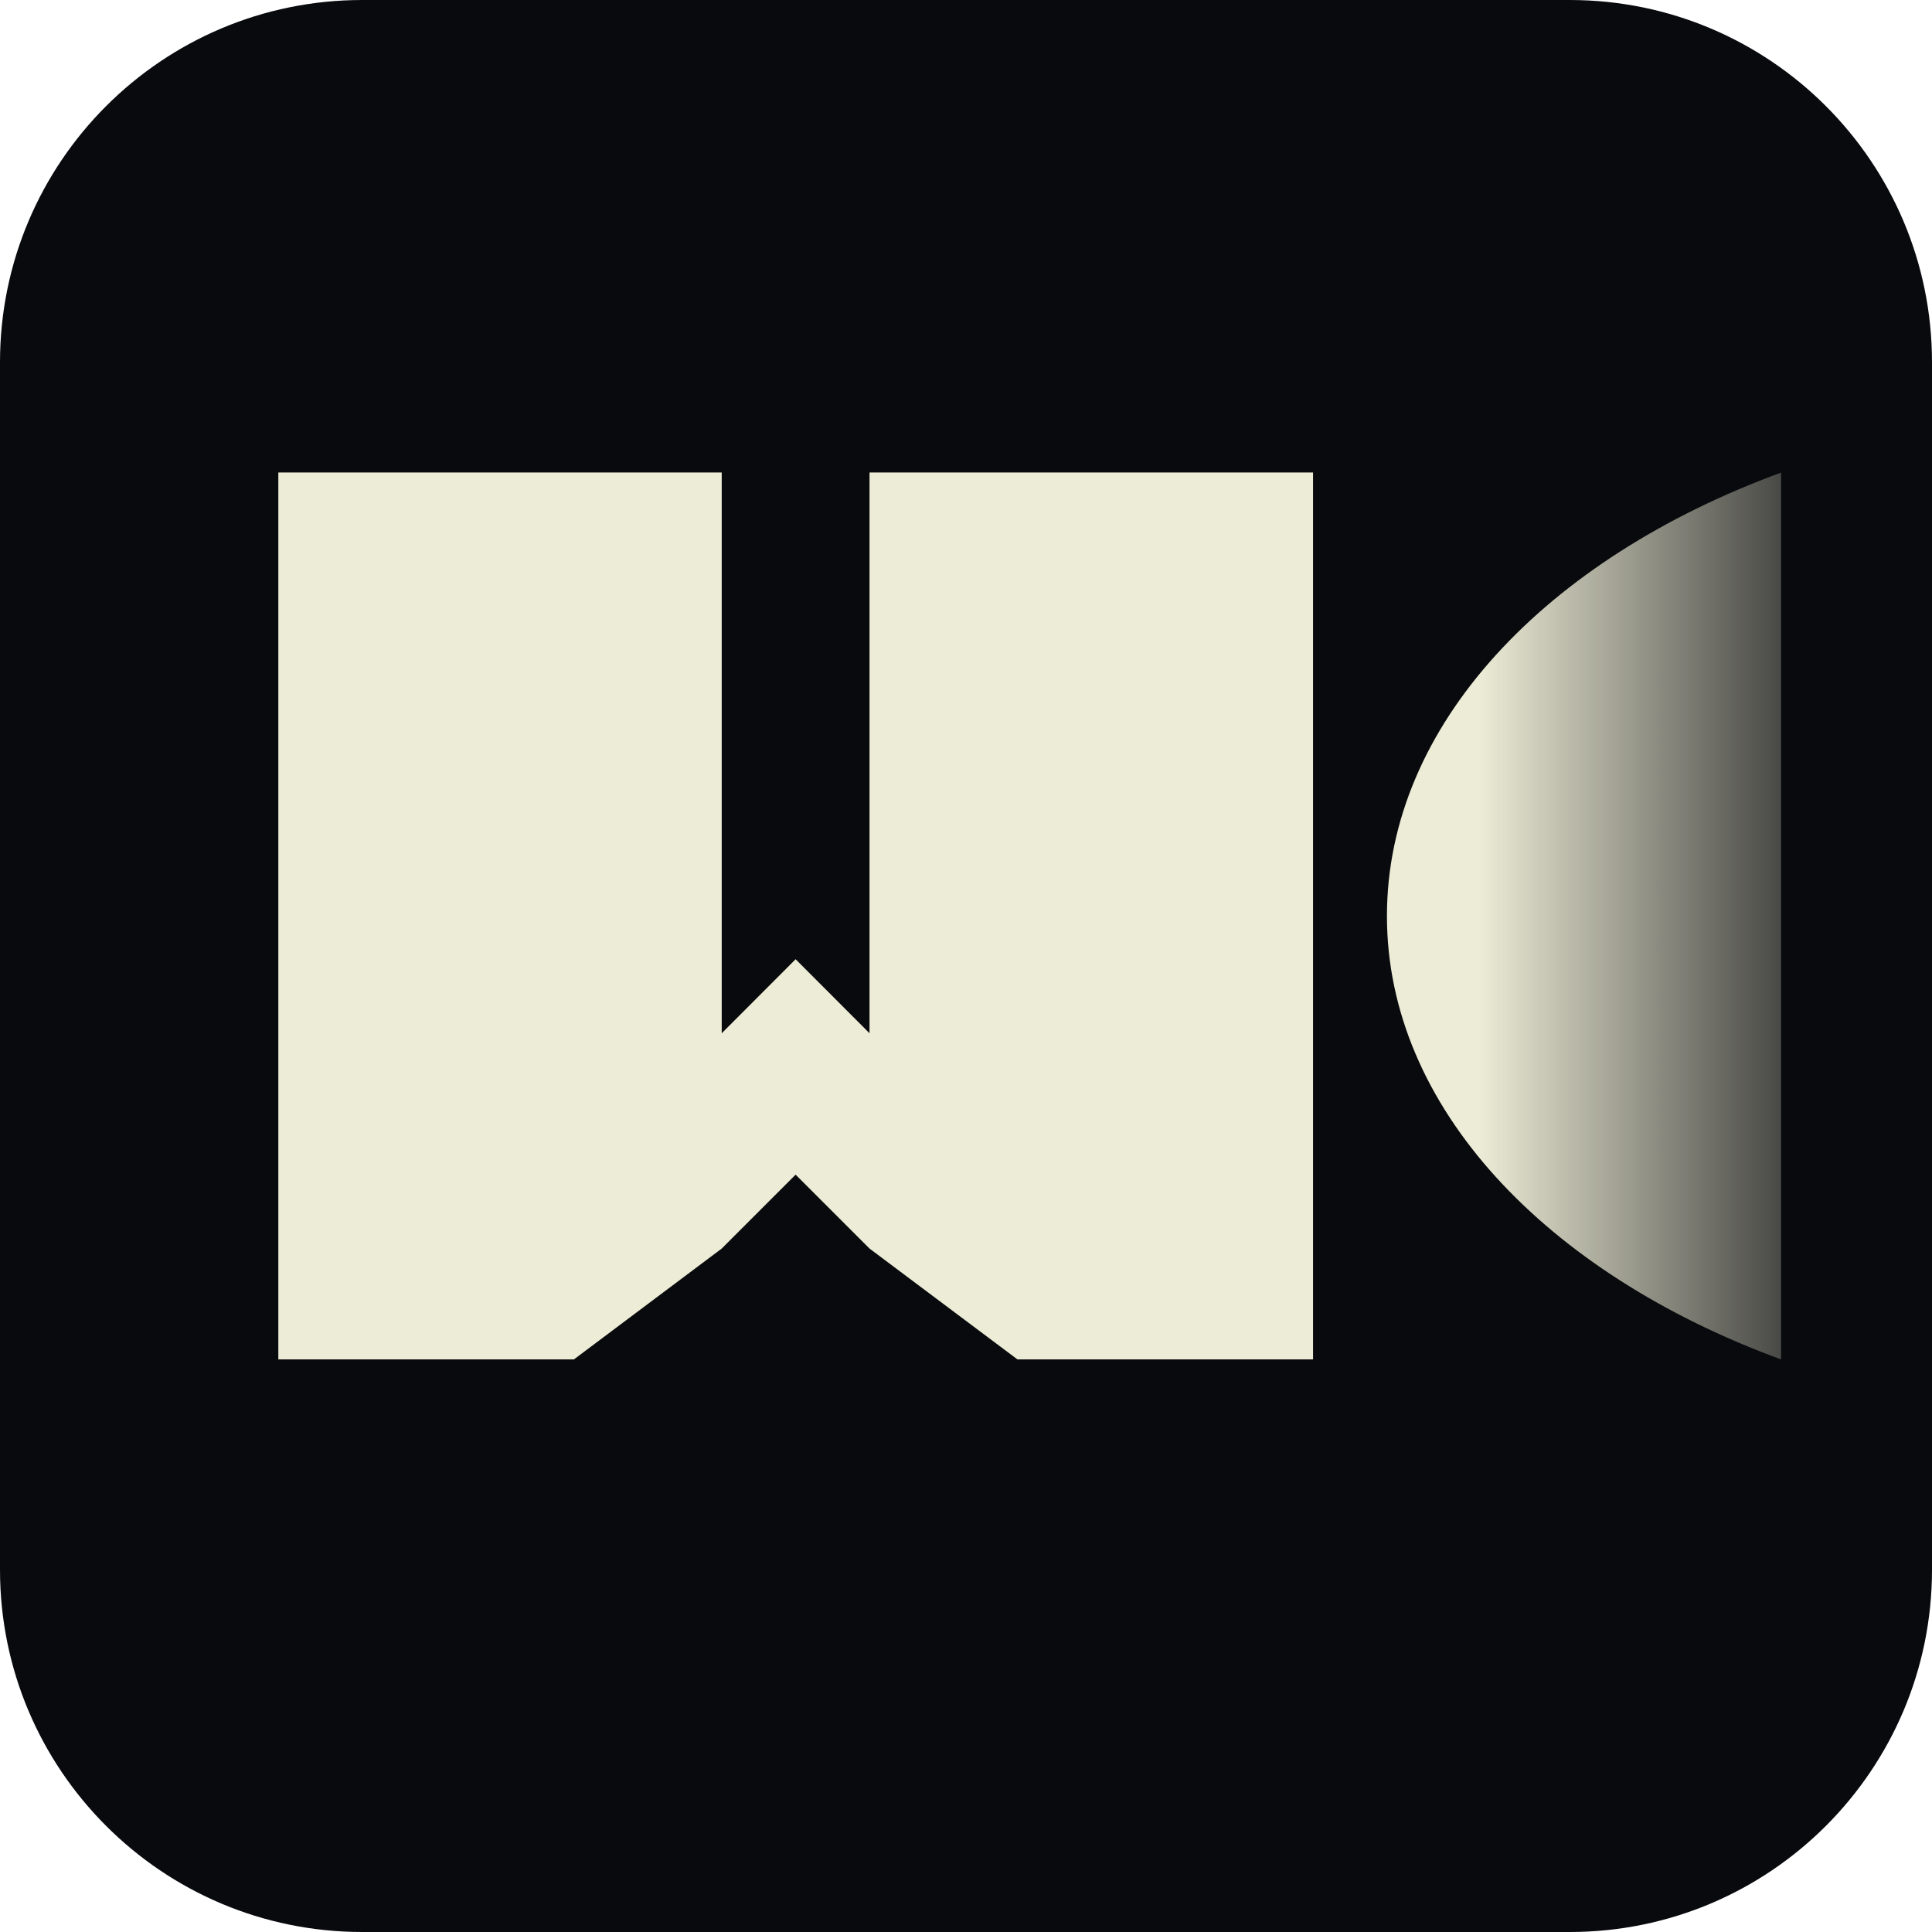
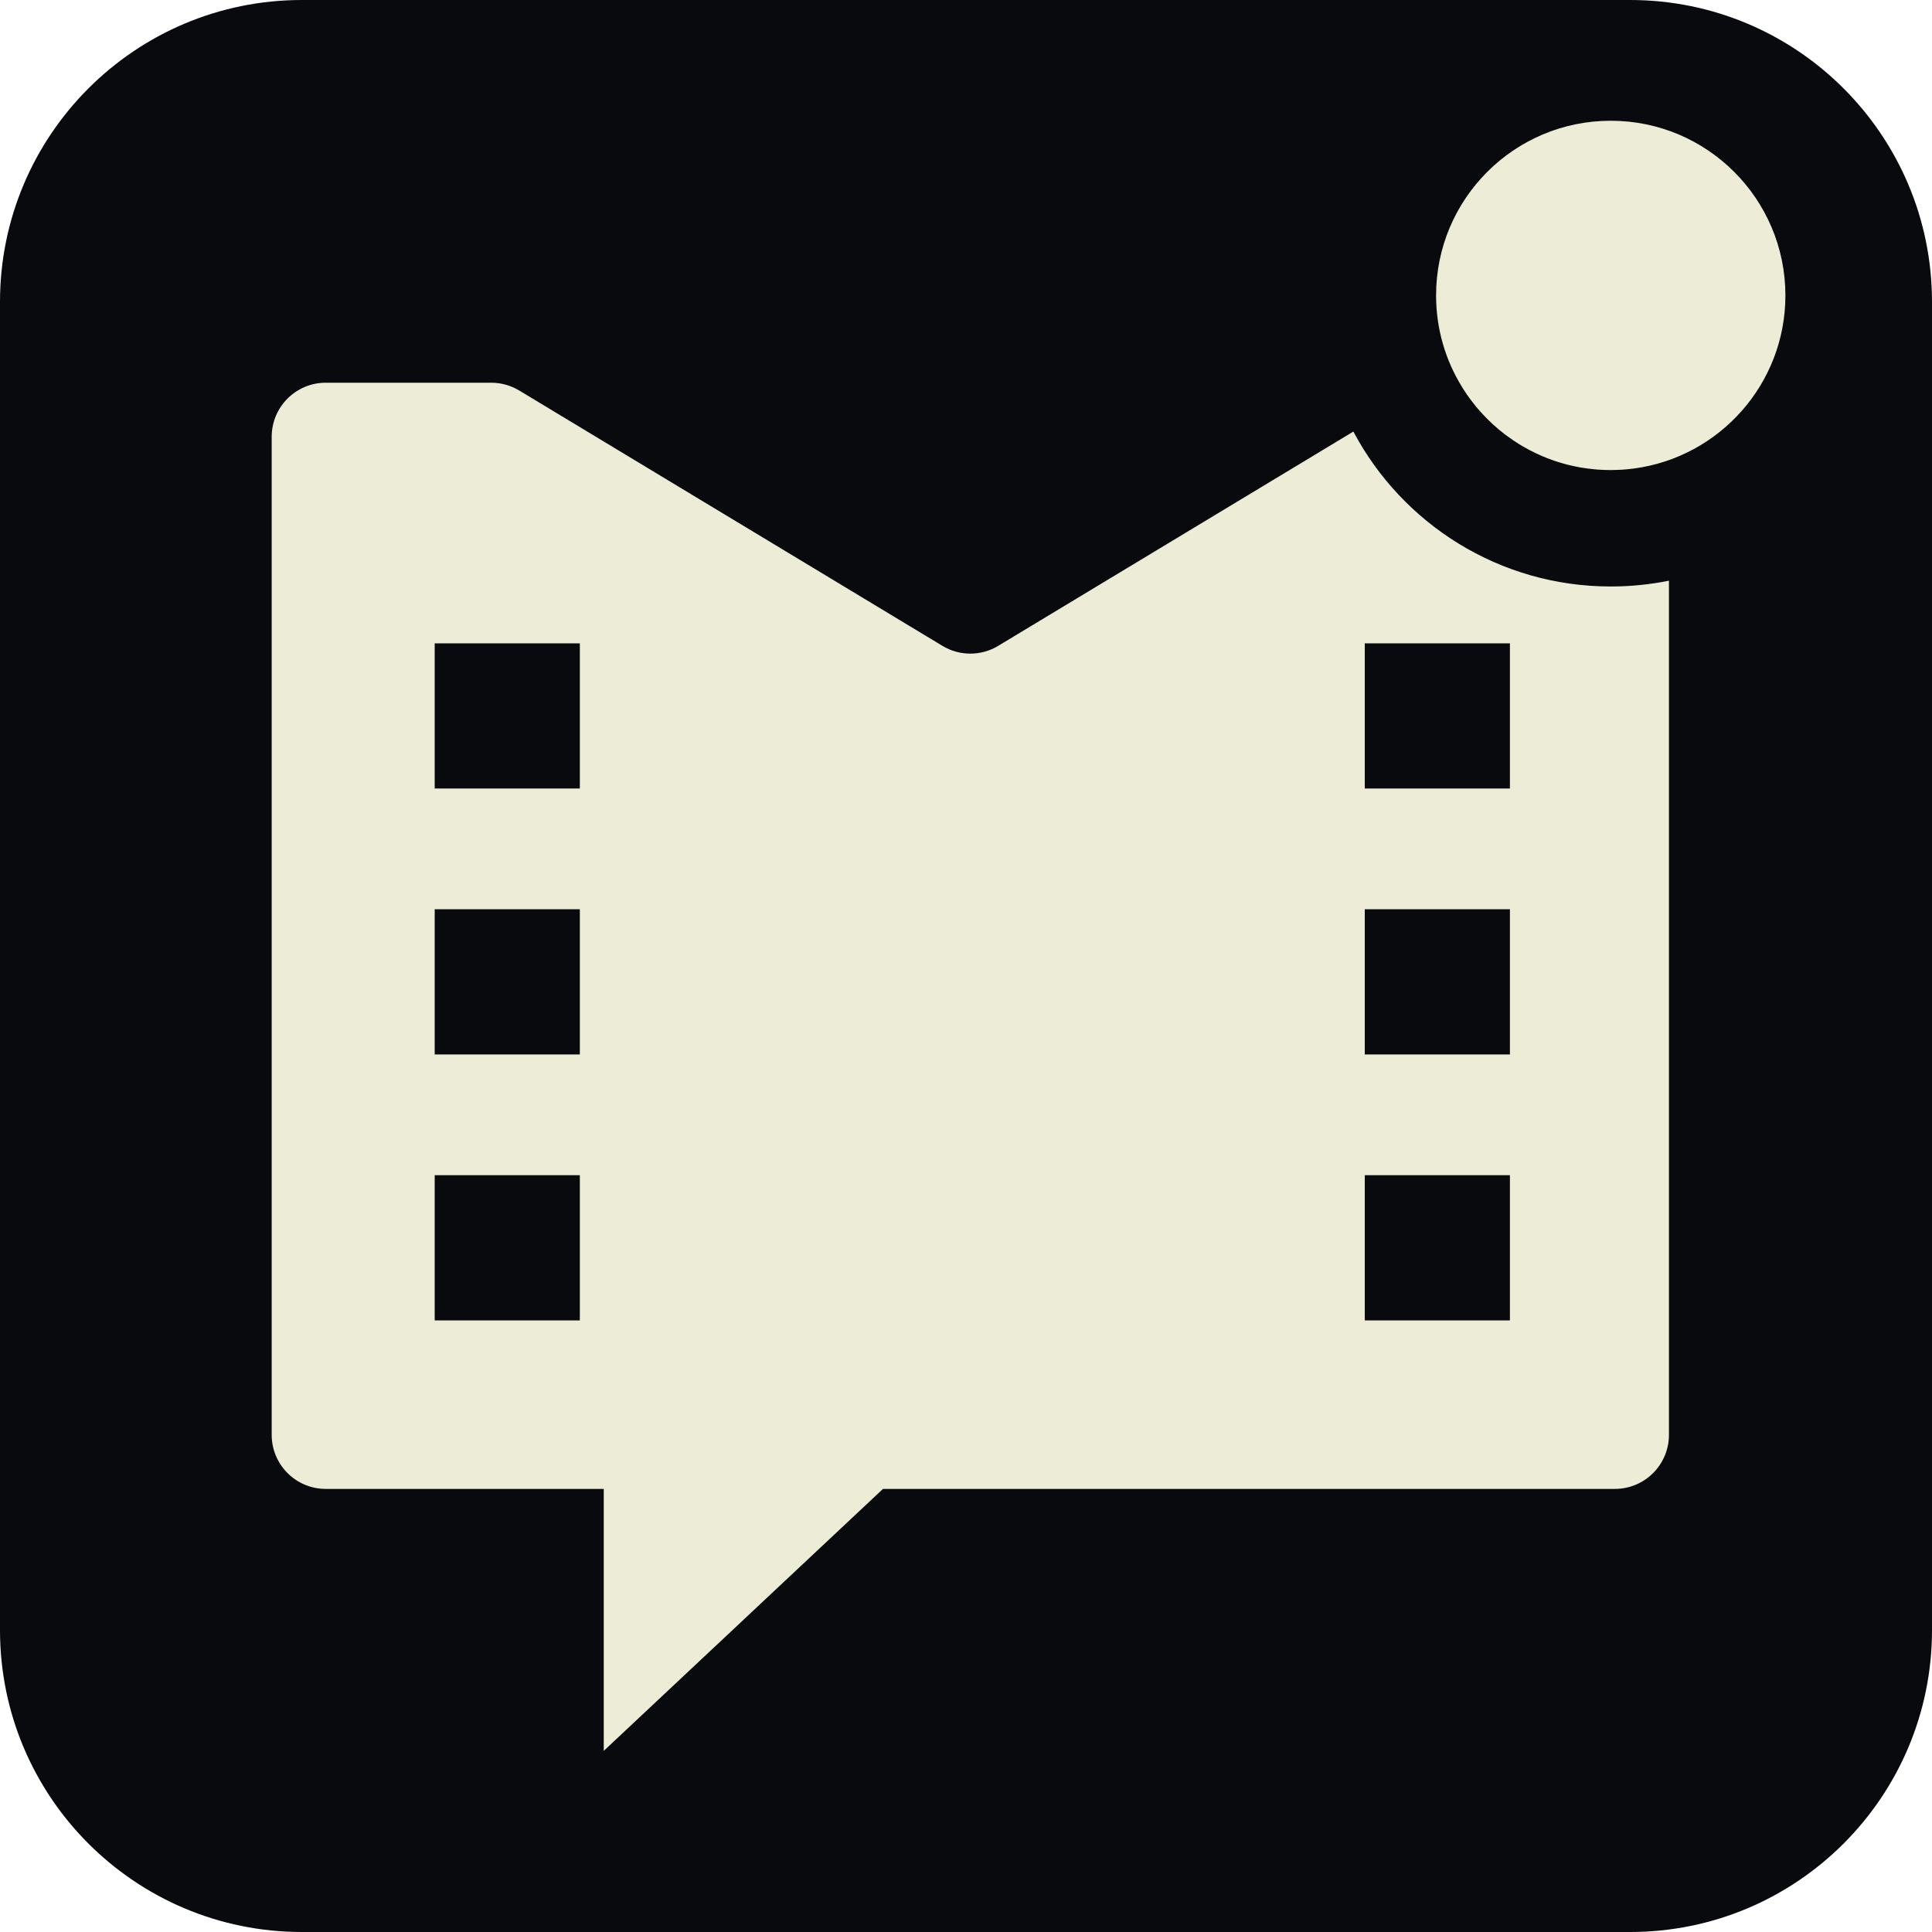
- <svg xmlns="http://www.w3.org/2000/svg" width="16" height="16" viewBox="0 0 16 16" fill="none">
-   <rect width="16" height="16" rx="3" fill="#090A0E" />
-   <path d="M14.75 11.258C12.805 10.545 11.486 9.168 11.486 7.586C11.486 6.004 12.805 4.627 14.75 3.914V11.258Z" fill="url(#paint0_linear_98_611)" />
-   <path d="M5.977 8.557L6.589 7.944L7.201 8.557V3.913H10.874V11.258H8.426L7.201 10.34L6.589 9.728L5.977 10.34L4.753 11.258H2.305V3.913H5.977V8.557Z" fill="#EDECD6" />
-   <defs>
-     <linearGradient id="paint0_linear_98_611" x1="12.25" y1="7.5" x2="15.375" y2="7.5" gradientUnits="userSpaceOnUse">
-       <stop stop-color="#EDECD6" />
-       <stop offset="1" stop-color="#EDECD6" stop-opacity="0.1" />
-     </linearGradient>
-   </defs>
+ <svg xmlns="http://www.w3.org/2000/svg" width="32" height="32" viewBox="0 0 32 32" fill="none">
+   <rect width="32" height="32" rx="5" fill="#090A0E" />
+   <path d="M10 29V24.661H5.395C4.901 24.661 4.5 24.26 4.5 23.765V7.235C4.5 6.74 4.901 6.339 5.395 6.339H8.137C8.3 6.339 8.46 6.384 8.6 6.468L15.609 10.697C15.893 10.869 16.25 10.869 16.534 10.697L22.416 7.148C23.225 8.674 24.831 9.714 26.679 9.714C27.009 9.714 27.331 9.681 27.643 9.618V23.765C27.643 24.26 27.242 24.661 26.747 24.661H14.625L10 29Z" fill="#EDECD6" />
+   <path d="M26.679 2C28.276 2 29.571 3.295 29.572 4.893C29.572 6.359 28.48 7.571 27.065 7.76C27.059 7.761 27.053 7.761 27.048 7.762C27.011 7.767 26.975 7.771 26.938 7.774C26.933 7.774 26.929 7.775 26.924 7.775C26.887 7.778 26.85 7.781 26.813 7.782C26.805 7.783 26.798 7.783 26.79 7.783C26.76 7.784 26.729 7.785 26.699 7.785C26.692 7.785 26.685 7.786 26.679 7.786C26.666 7.786 26.653 7.785 26.641 7.785C26.625 7.785 26.609 7.785 26.593 7.784C26.58 7.784 26.567 7.783 26.554 7.783C26.537 7.782 26.521 7.781 26.504 7.78C26.492 7.779 26.479 7.779 26.466 7.778C26.447 7.776 26.428 7.775 26.409 7.773C26.388 7.771 26.367 7.769 26.346 7.766C26.331 7.765 26.316 7.763 26.301 7.761C26.288 7.759 26.274 7.757 26.261 7.755C26.242 7.753 26.224 7.75 26.205 7.747C26.197 7.745 26.188 7.744 26.18 7.743C26.122 7.733 26.064 7.721 26.008 7.707C26 7.705 25.992 7.704 25.984 7.702C25.964 7.697 25.944 7.691 25.924 7.686C25.914 7.683 25.904 7.681 25.895 7.678C25.869 7.671 25.843 7.663 25.817 7.655C25.81 7.653 25.802 7.651 25.795 7.648C25.776 7.642 25.757 7.636 25.739 7.63C25.726 7.625 25.713 7.62 25.7 7.616C25.684 7.61 25.669 7.604 25.653 7.598C25.646 7.596 25.638 7.593 25.63 7.59C25.578 7.57 25.528 7.548 25.478 7.525C25.467 7.52 25.456 7.515 25.446 7.51C25.37 7.475 25.297 7.436 25.225 7.395C25.216 7.389 25.207 7.384 25.199 7.379C25.186 7.371 25.174 7.364 25.161 7.356C25.129 7.336 25.098 7.316 25.067 7.296C25.065 7.294 25.062 7.292 25.06 7.29C25.026 7.267 24.992 7.243 24.959 7.219C24.95 7.212 24.941 7.206 24.932 7.199C24.907 7.18 24.883 7.161 24.858 7.141C24.849 7.133 24.84 7.126 24.831 7.119C24.803 7.096 24.776 7.072 24.75 7.048C24.737 7.037 24.725 7.026 24.713 7.015C24.695 6.998 24.676 6.98 24.658 6.962C24.645 6.95 24.632 6.937 24.62 6.925C24.598 6.902 24.576 6.879 24.555 6.856C24.54 6.84 24.525 6.824 24.511 6.808C24.498 6.793 24.485 6.778 24.472 6.763C24.461 6.749 24.449 6.736 24.438 6.723C24.416 6.695 24.393 6.667 24.372 6.638C24.363 6.626 24.354 6.614 24.345 6.602C24.328 6.578 24.311 6.555 24.294 6.531C24.288 6.521 24.281 6.512 24.275 6.502C24.254 6.471 24.233 6.439 24.214 6.407C23.942 5.967 23.786 5.448 23.786 4.893C23.786 3.295 25.081 2 26.679 2Z" fill="#EDECD6" />
+   <path d="M9.604 21.87H7.2V19.465H9.604V21.87ZM25.009 21.87H22.605V19.465H25.009V21.87ZM9.604 17.465H7.2V15.06H9.604V17.465ZM25.009 17.465H22.605V15.06H25.009V17.465ZM9.604 13.06H7.2V10.656H9.604V13.06ZM25.009 13.06H22.605V10.656H25.009V13.06Z" fill="#090A0E" />
</svg>
